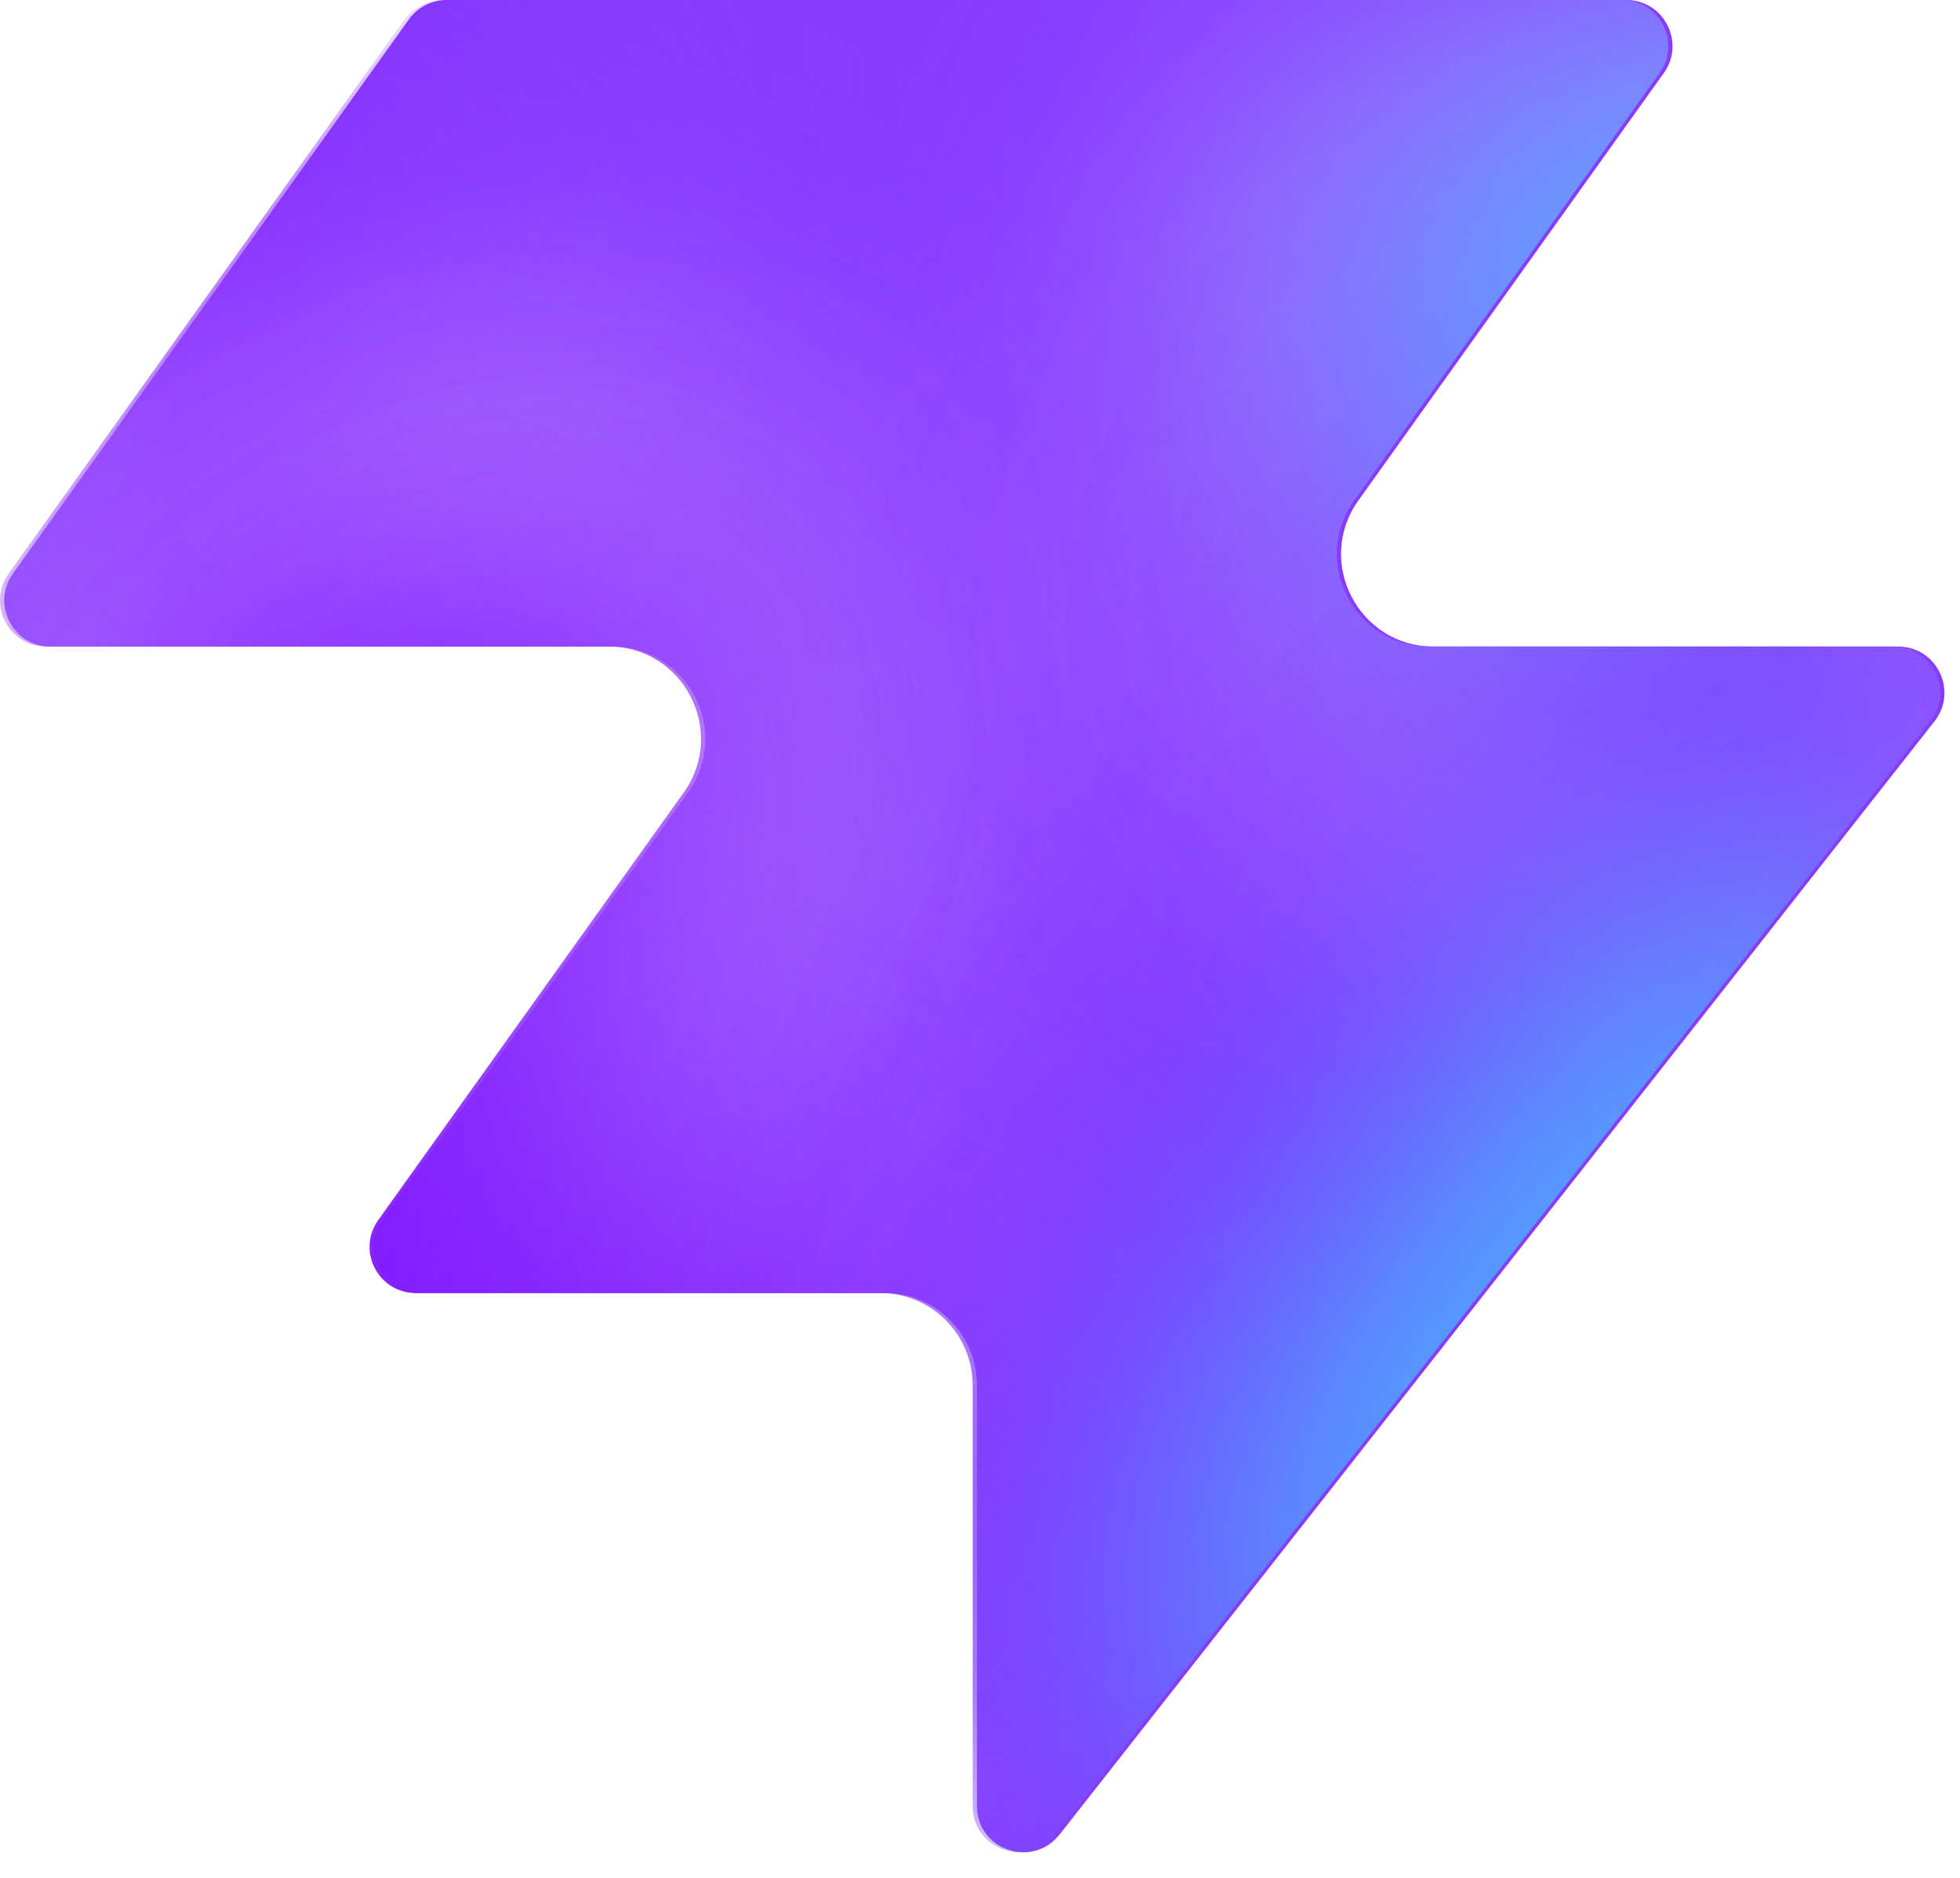
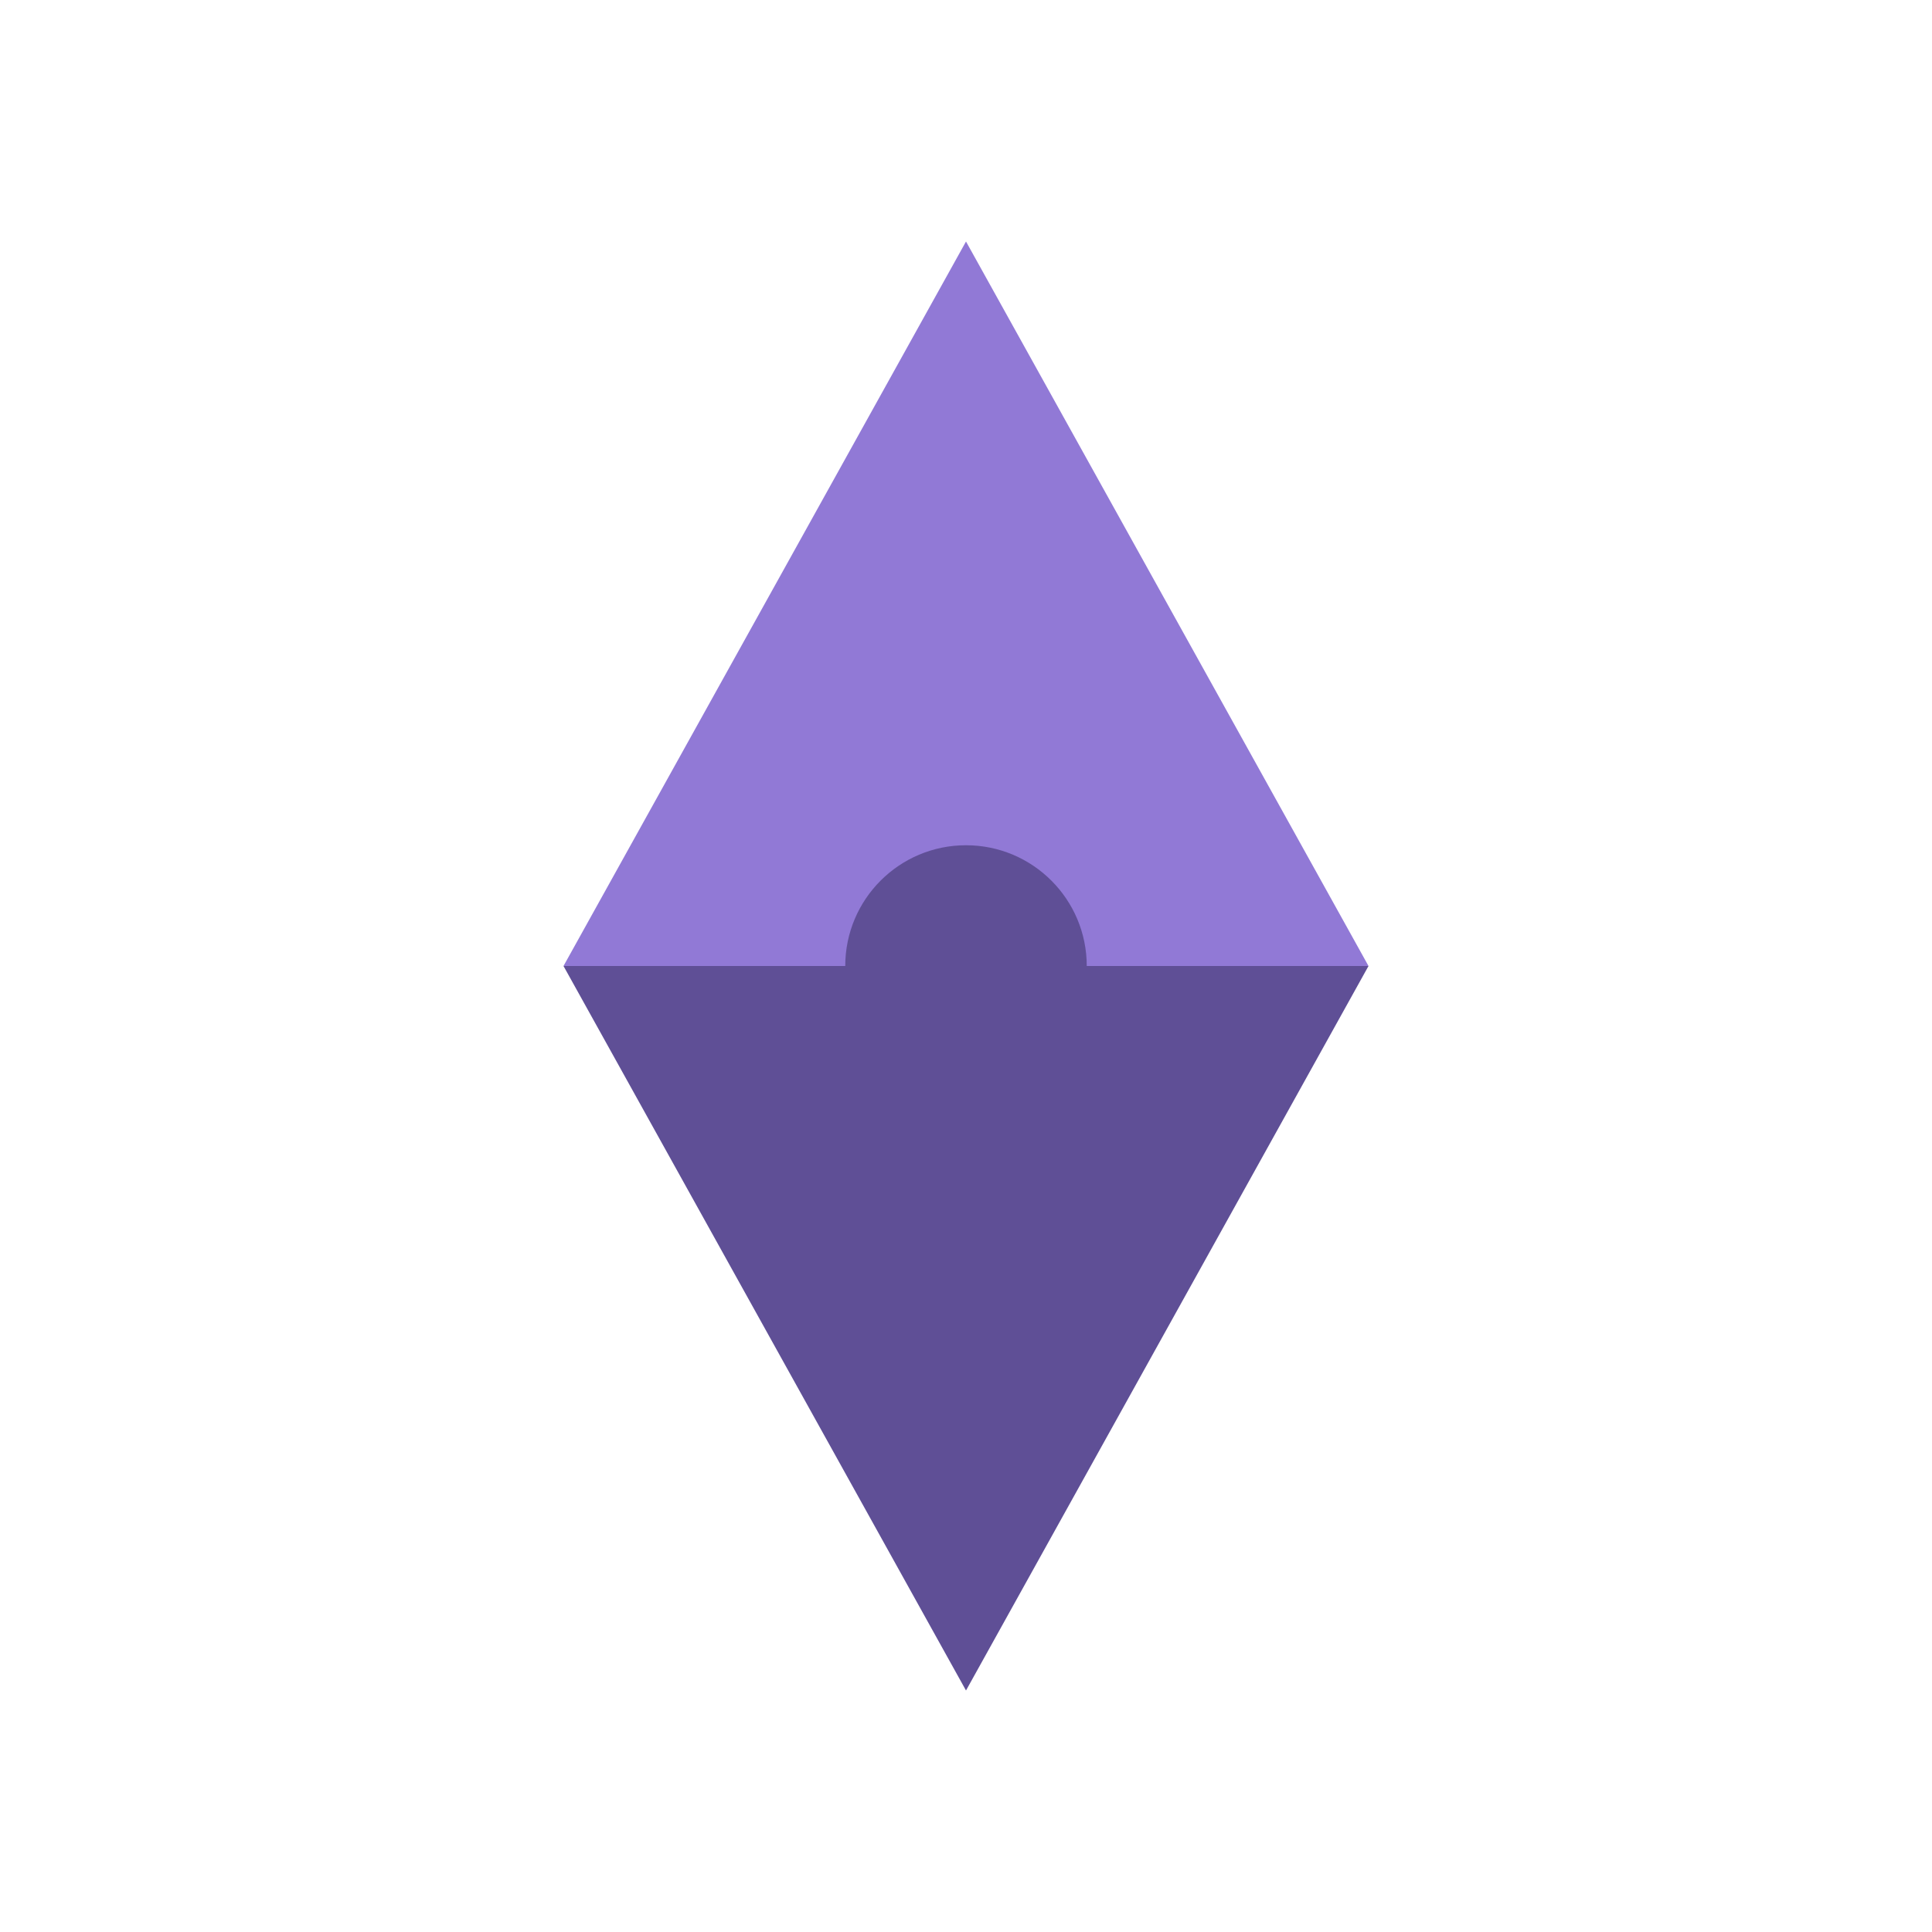
- <svg xmlns="http://www.w3.org/2000/svg" width="48" height="46" fill="none" viewBox="0 0 48 46">
-   <path fill="#863bff" d="M25.946 44.938c-.664.845-2.021.375-2.021-.698V33.937a2.26 2.26 0 0 0-2.262-2.262H10.287c-.92 0-1.456-1.04-.92-1.788l7.48-10.471c1.07-1.497 0-3.578-1.842-3.578H1.237c-.92 0-1.456-1.04-.92-1.788L10.013.474c.214-.297.556-.474.92-.474h28.894c.92 0 1.456 1.04.92 1.788l-7.48 10.471c-1.07 1.498 0 3.579 1.842 3.579h11.377c.943 0 1.473 1.088.89 1.83L25.947 44.94z" style="fill:#863bff;fill:color(display-p3 .525 .23 1);fill-opacity:1" />
-   <mask id="a" width="48" height="46" x="0" y="0" maskUnits="userSpaceOnUse" style="mask-type:alpha">
-     <path fill="#000" d="M25.842 44.938c-.664.844-2.021.375-2.021-.698V33.937a2.26 2.26 0 0 0-2.262-2.262H10.183c-.92 0-1.456-1.04-.92-1.788l7.48-10.471c1.07-1.498 0-3.579-1.842-3.579H1.133c-.92 0-1.456-1.04-.92-1.787L9.91.473c.214-.297.556-.474.92-.474h28.894c.92 0 1.456 1.04.92 1.788l-7.48 10.471c-1.07 1.498 0 3.578 1.842 3.578h11.377c.943 0 1.473 1.088.89 1.832L25.843 44.94z" style="fill:#000;fill-opacity:1" />
-   </mask>
-   <g mask="url(#a)">
-     <g filter="url(#b)">
-       <ellipse cx="5.508" cy="14.704" fill="#ede6ff" rx="5.508" ry="14.704" style="fill:#ede6ff;fill:color(display-p3 .927 .903 1);fill-opacity:1" transform="matrix(.00324 1 1 -.00324 -4.47 31.516)" />
-     </g>
-     <g filter="url(#c)">
-       <ellipse cx="10.399" cy="29.851" fill="#ede6ff" rx="10.399" ry="29.851" style="fill:#ede6ff;fill:color(display-p3 .927 .903 1);fill-opacity:1" transform="matrix(.00324 1 1 -.00324 -39.328 7.883)" />
-     </g>
-     <g filter="url(#d)">
-       <ellipse cx="5.508" cy="30.487" fill="#7e14ff" rx="5.508" ry="30.487" style="fill:#7e14ff;fill:color(display-p3 .492 .077 1);fill-opacity:1" transform="rotate(89.814 -25.913 -14.639)scale(1 -1)" />
-     </g>
-     <g filter="url(#e)">
-       <ellipse cx="5.508" cy="30.599" fill="#7e14ff" rx="5.508" ry="30.599" style="fill:#7e14ff;fill:color(display-p3 .492 .077 1);fill-opacity:1" transform="rotate(89.814 -32.644 -3.334)scale(1 -1)" />
-     </g>
-     <g filter="url(#f)">
-       <ellipse cx="5.508" cy="30.599" fill="#7e14ff" rx="5.508" ry="30.599" style="fill:#7e14ff;fill:color(display-p3 .492 .077 1);fill-opacity:1" transform="matrix(.00324 1 1 -.00324 -34.34 30.47)" />
-     </g>
-     <g filter="url(#g)">
-       <ellipse cx="14.072" cy="22.078" fill="#ede6ff" rx="14.072" ry="22.078" style="fill:#ede6ff;fill:color(display-p3 .927 .903 1);fill-opacity:1" transform="rotate(93.35 24.506 48.493)scale(-1 1)" />
-     </g>
-     <g filter="url(#h)">
-       <ellipse cx="3.47" cy="21.501" fill="#7e14ff" rx="3.47" ry="21.501" style="fill:#7e14ff;fill:color(display-p3 .492 .077 1);fill-opacity:1" transform="rotate(89.009 28.708 47.59)scale(-1 1)" />
-     </g>
-     <g filter="url(#i)">
-       <ellipse cx="3.47" cy="21.501" fill="#7e14ff" rx="3.47" ry="21.501" style="fill:#7e14ff;fill:color(display-p3 .492 .077 1);fill-opacity:1" transform="rotate(89.009 28.708 47.59)scale(-1 1)" />
-     </g>
-     <g filter="url(#j)">
-       <ellipse cx=".387" cy="8.972" fill="#7e14ff" rx="4.407" ry="29.108" style="fill:#7e14ff;fill:color(display-p3 .492 .077 1);fill-opacity:1" transform="rotate(39.51 .387 8.972)" />
-     </g>
-     <g filter="url(#k)">
-       <ellipse cx="47.523" cy="-6.092" fill="#7e14ff" rx="4.407" ry="29.108" style="fill:#7e14ff;fill:color(display-p3 .492 .077 1);fill-opacity:1" transform="rotate(37.892 47.523 -6.092)" />
-     </g>
-     <g filter="url(#l)">
-       <ellipse cx="41.412" cy="6.333" fill="#47bfff" rx="5.971" ry="9.665" style="fill:#47bfff;fill:color(display-p3 .28 .748 1);fill-opacity:1" transform="rotate(37.892 41.412 6.333)" />
-     </g>
-     <g filter="url(#m)">
-       <ellipse cx="-1.879" cy="38.332" fill="#7e14ff" rx="4.407" ry="29.108" style="fill:#7e14ff;fill:color(display-p3 .492 .077 1);fill-opacity:1" transform="rotate(37.892 -1.88 38.332)" />
-     </g>
-     <g filter="url(#n)">
-       <ellipse cx="-1.879" cy="38.332" fill="#7e14ff" rx="4.407" ry="29.108" style="fill:#7e14ff;fill:color(display-p3 .492 .077 1);fill-opacity:1" transform="rotate(37.892 -1.88 38.332)" />
-     </g>
-     <g filter="url(#o)">
-       <ellipse cx="35.651" cy="29.907" fill="#7e14ff" rx="4.407" ry="29.108" style="fill:#7e14ff;fill:color(display-p3 .492 .077 1);fill-opacity:1" transform="rotate(37.892 35.651 29.907)" />
-     </g>
-     <g filter="url(#p)">
-       <ellipse cx="38.418" cy="32.4" fill="#47bfff" rx="5.971" ry="15.297" style="fill:#47bfff;fill:color(display-p3 .28 .748 1);fill-opacity:1" transform="rotate(37.892 38.418 32.4)" />
-     </g>
-   </g>
-   <defs>
-     <filter id="b" width="60.045" height="41.654" x="-19.77" y="16.149" color-interpolation-filters="sRGB" filterUnits="userSpaceOnUse">
-       <feFlood flood-opacity="0" result="BackgroundImageFix" />
-       <feBlend in="SourceGraphic" in2="BackgroundImageFix" result="shape" />
-       <feGaussianBlur result="effect1_foregroundBlur_2002_17158" stdDeviation="7.659" />
-     </filter>
-     <filter id="c" width="90.34" height="51.437" x="-54.613" y="-7.533" color-interpolation-filters="sRGB" filterUnits="userSpaceOnUse">
-       <feFlood flood-opacity="0" result="BackgroundImageFix" />
-       <feBlend in="SourceGraphic" in2="BackgroundImageFix" result="shape" />
-       <feGaussianBlur result="effect1_foregroundBlur_2002_17158" stdDeviation="7.659" />
-     </filter>
-     <filter id="d" width="79.355" height="29.4" x="-49.64" y="2.03" color-interpolation-filters="sRGB" filterUnits="userSpaceOnUse">
-       <feFlood flood-opacity="0" result="BackgroundImageFix" />
-       <feBlend in="SourceGraphic" in2="BackgroundImageFix" result="shape" />
-       <feGaussianBlur result="effect1_foregroundBlur_2002_17158" stdDeviation="4.596" />
-     </filter>
-     <filter id="e" width="79.579" height="29.4" x="-45.045" y="20.029" color-interpolation-filters="sRGB" filterUnits="userSpaceOnUse">
-       <feFlood flood-opacity="0" result="BackgroundImageFix" />
-       <feBlend in="SourceGraphic" in2="BackgroundImageFix" result="shape" />
-       <feGaussianBlur result="effect1_foregroundBlur_2002_17158" stdDeviation="4.596" />
-     </filter>
-     <filter id="f" width="79.579" height="29.4" x="-43.513" y="21.178" color-interpolation-filters="sRGB" filterUnits="userSpaceOnUse">
-       <feFlood flood-opacity="0" result="BackgroundImageFix" />
-       <feBlend in="SourceGraphic" in2="BackgroundImageFix" result="shape" />
-       <feGaussianBlur result="effect1_foregroundBlur_2002_17158" stdDeviation="4.596" />
-     </filter>
-     <filter id="g" width="74.749" height="58.852" x="15.756" y="-17.901" color-interpolation-filters="sRGB" filterUnits="userSpaceOnUse">
-       <feFlood flood-opacity="0" result="BackgroundImageFix" />
-       <feBlend in="SourceGraphic" in2="BackgroundImageFix" result="shape" />
-       <feGaussianBlur result="effect1_foregroundBlur_2002_17158" stdDeviation="7.659" />
-     </filter>
-     <filter id="h" width="61.377" height="25.362" x="23.548" y="2.284" color-interpolation-filters="sRGB" filterUnits="userSpaceOnUse">
-       <feFlood flood-opacity="0" result="BackgroundImageFix" />
-       <feBlend in="SourceGraphic" in2="BackgroundImageFix" result="shape" />
-       <feGaussianBlur result="effect1_foregroundBlur_2002_17158" stdDeviation="4.596" />
-     </filter>
-     <filter id="i" width="61.377" height="25.362" x="23.548" y="2.284" color-interpolation-filters="sRGB" filterUnits="userSpaceOnUse">
-       <feFlood flood-opacity="0" result="BackgroundImageFix" />
-       <feBlend in="SourceGraphic" in2="BackgroundImageFix" result="shape" />
-       <feGaussianBlur result="effect1_foregroundBlur_2002_17158" stdDeviation="4.596" />
-     </filter>
-     <filter id="j" width="56.045" height="63.649" x="-27.636" y="-22.853" color-interpolation-filters="sRGB" filterUnits="userSpaceOnUse">
-       <feFlood flood-opacity="0" result="BackgroundImageFix" />
-       <feBlend in="SourceGraphic" in2="BackgroundImageFix" result="shape" />
-       <feGaussianBlur result="effect1_foregroundBlur_2002_17158" stdDeviation="4.596" />
-     </filter>
-     <filter id="k" width="54.814" height="64.646" x="20.116" y="-38.415" color-interpolation-filters="sRGB" filterUnits="userSpaceOnUse">
-       <feFlood flood-opacity="0" result="BackgroundImageFix" />
-       <feBlend in="SourceGraphic" in2="BackgroundImageFix" result="shape" />
-       <feGaussianBlur result="effect1_foregroundBlur_2002_17158" stdDeviation="4.596" />
-     </filter>
-     <filter id="l" width="33.541" height="35.313" x="24.641" y="-11.323" color-interpolation-filters="sRGB" filterUnits="userSpaceOnUse">
-       <feFlood flood-opacity="0" result="BackgroundImageFix" />
-       <feBlend in="SourceGraphic" in2="BackgroundImageFix" result="shape" />
-       <feGaussianBlur result="effect1_foregroundBlur_2002_17158" stdDeviation="4.596" />
-     </filter>
-     <filter id="m" width="54.814" height="64.646" x="-29.286" y="6.009" color-interpolation-filters="sRGB" filterUnits="userSpaceOnUse">
-       <feFlood flood-opacity="0" result="BackgroundImageFix" />
-       <feBlend in="SourceGraphic" in2="BackgroundImageFix" result="shape" />
-       <feGaussianBlur result="effect1_foregroundBlur_2002_17158" stdDeviation="4.596" />
-     </filter>
-     <filter id="n" width="54.814" height="64.646" x="-29.286" y="6.009" color-interpolation-filters="sRGB" filterUnits="userSpaceOnUse">
-       <feFlood flood-opacity="0" result="BackgroundImageFix" />
-       <feBlend in="SourceGraphic" in2="BackgroundImageFix" result="shape" />
-       <feGaussianBlur result="effect1_foregroundBlur_2002_17158" stdDeviation="4.596" />
-     </filter>
-     <filter id="o" width="54.814" height="64.646" x="8.244" y="-2.416" color-interpolation-filters="sRGB" filterUnits="userSpaceOnUse">
-       <feFlood flood-opacity="0" result="BackgroundImageFix" />
-       <feBlend in="SourceGraphic" in2="BackgroundImageFix" result="shape" />
-       <feGaussianBlur result="effect1_foregroundBlur_2002_17158" stdDeviation="4.596" />
-     </filter>
-     <filter id="p" width="39.409" height="43.623" x="18.713" y="10.588" color-interpolation-filters="sRGB" filterUnits="userSpaceOnUse">
-       <feFlood flood-opacity="0" result="BackgroundImageFix" />
-       <feBlend in="SourceGraphic" in2="BackgroundImageFix" result="shape" />
-       <feGaussianBlur result="effect1_foregroundBlur_2002_17158" stdDeviation="4.596" />
-     </filter>
-   </defs>
+ <svg xmlns="http://www.w3.org/2000/svg" width="48" height="48" viewBox="0 0 48 48">
+   <path d="M24 6 L34 24 L24 24 L14 24 Z" fill="#9179d6" />
+   <path d="M24 24 L34 24 L24 42 L14 24 Z" fill="#5f4f96" />
+   <circle cx="24" cy="24" r="3" fill="#5f4f96" />
</svg>
